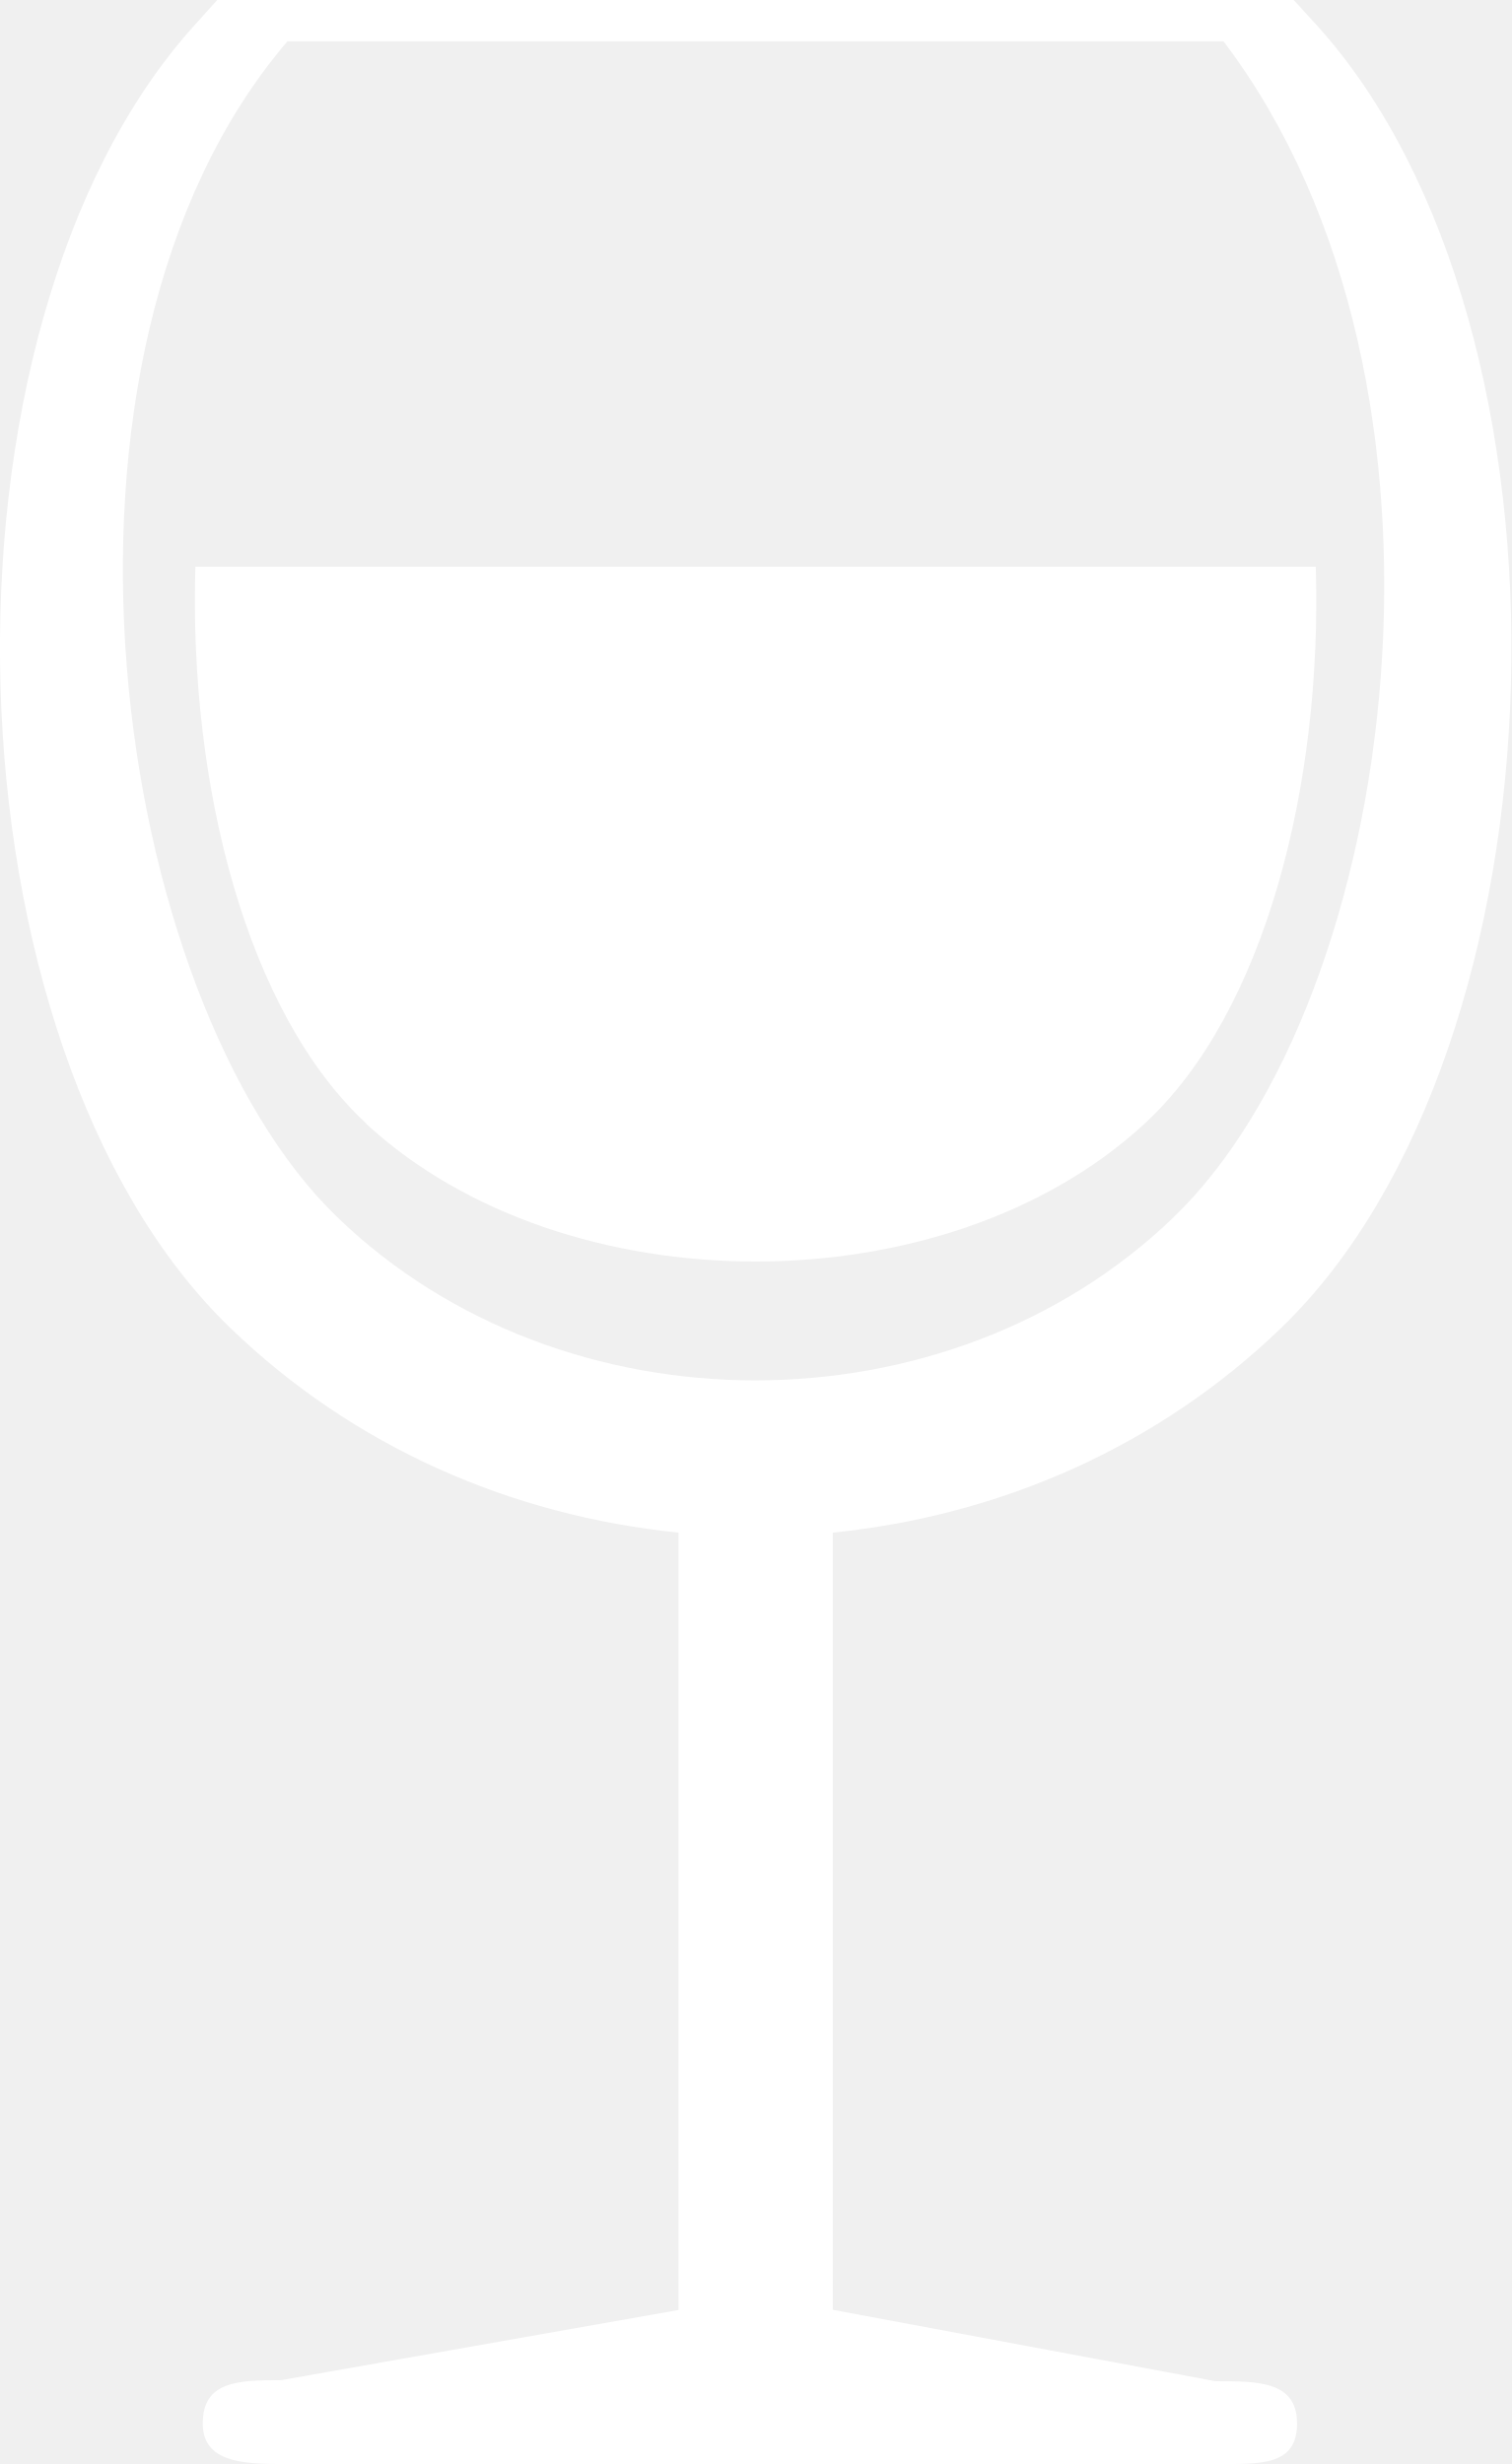
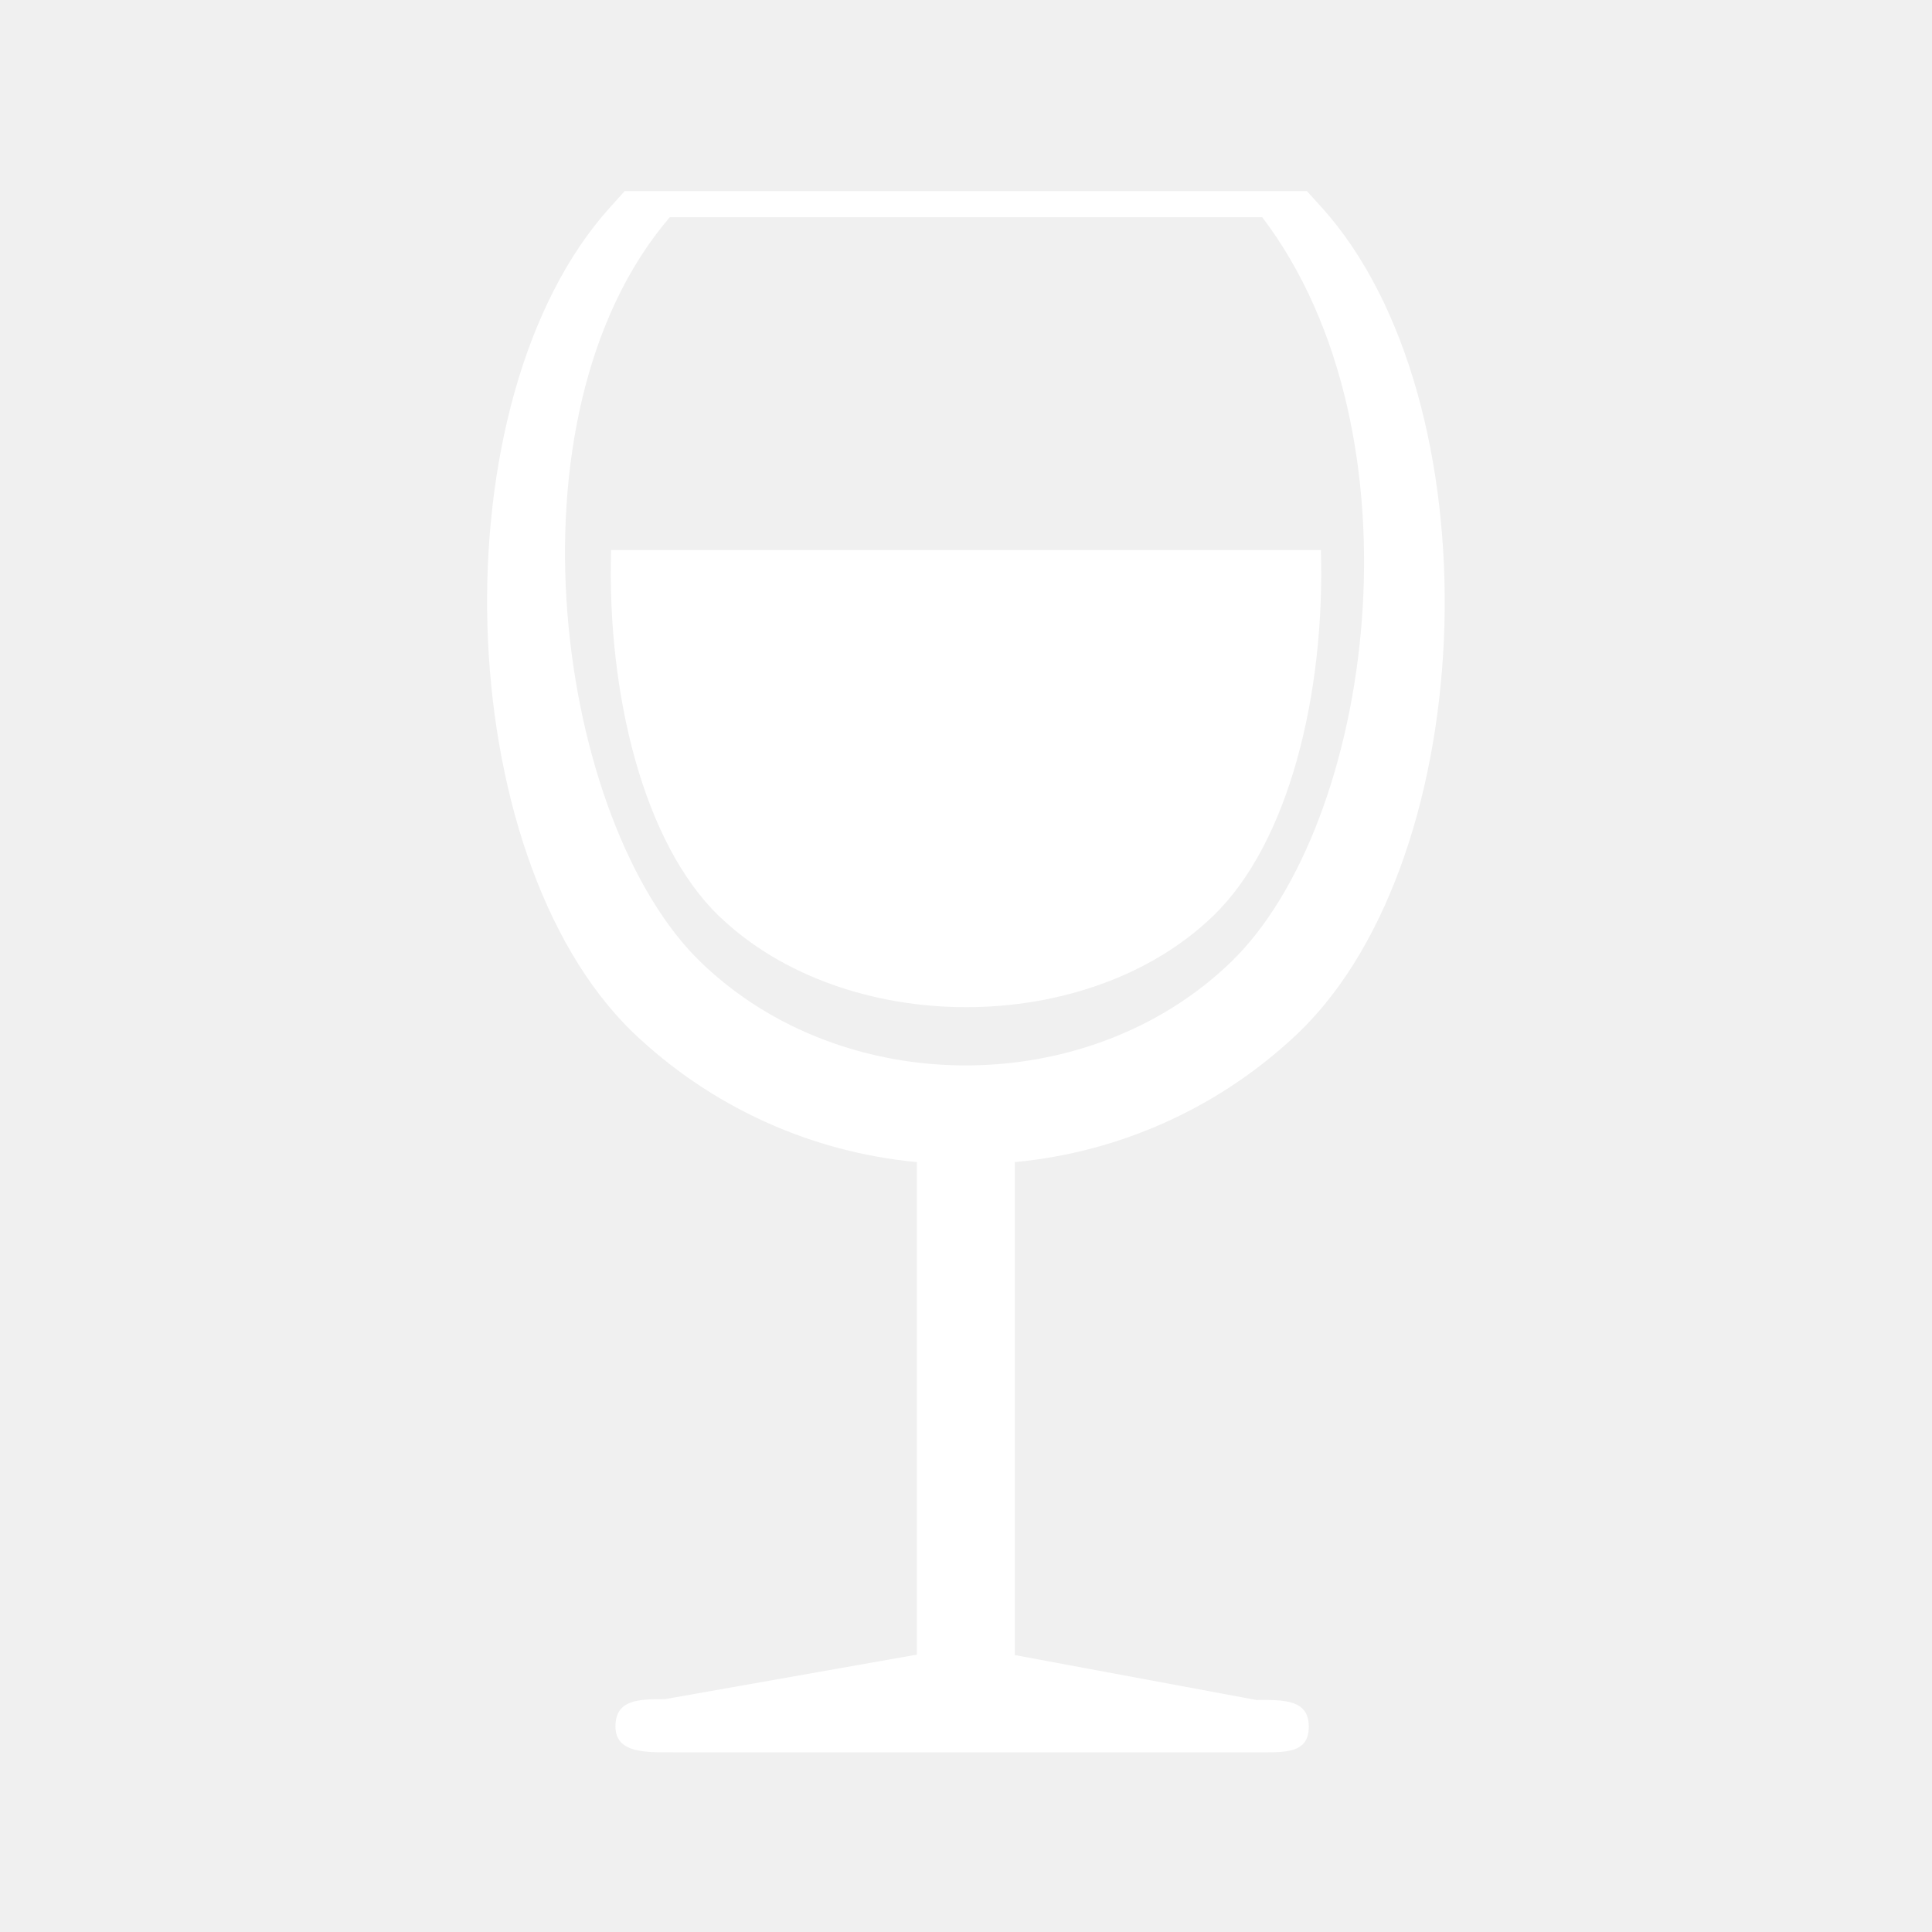
- <svg xmlns="http://www.w3.org/2000/svg" viewBox="0 0 335.7 547.39">
+ <svg xmlns="http://www.w3.org/2000/svg" viewBox="0 0 300 300">
  <defs>
    <style>.cls-1{fill:#fff;}</style>
  </defs>
-   <g id="Livello_2" data-name="Livello 2">
-     <g id="Livello_1-2" data-name="Livello 1">
-       <path class="cls-1" d="M81.39,249.62C54.8,225,41.94,174.51,43.4,125.9H292.29c1.49,48.63-11.37,99.13-38,123.7-44.16,40.87-128.78,40.87-173,0" />
-       <path class="cls-1" d="M270,529l-85-15.86V340.48c37.35-3.81,72.33-19.14,99.66-45.53,64.48-62.33,68.83-221.84,7.89-289.3L287.38,0H48.26L43.17,5.65c-60.92,67.45-56.55,227,7.93,289.3,27.3,26.39,62.28,41.73,99.63,45.53V513.18L62.42,528.77c-9.46,0-17.38.17-17.38,9.62s10.71,9,20.16,9H270.48c9.46,0,17.65.46,17.65-9S279.4,529,270,529M63.9,9.18H271.79c57.93,76.31,38.91,213-11,261.16-50.08,48.39-135.83,48.46-185.93,0-49.88-48.19-71-191-11-261.17" />
-     </g>
+   <g id="Rubriche">
+     <path class="cls-1" d="M111.71,142.31C99.94,131,94.24,107.78,94.89,85.42H205.11c.66,22.36-5,45.58-16.81,56.88-19.55,18.79-57,18.79-76.59,0" />
+     <path class="cls-1" d="M195.22,264l-37.64-7V180.45a73.77,73.77,0,0,0,44.13-20.16c28.56-27.6,30.48-98.24,3.49-128.12l-2.27-2.5H97l-2.25,2.5c-27,29.87-25,100.52,3.51,128.12a73.7,73.7,0,0,0,44.12,20.16v76.48l-39.11,6.91c-4.19,0-7.7.08-7.7,4.26s4.74,4,8.93,4h90.91c4.19,0,7.82.2,7.82-4s-3.86-4.14-8-4.14M104,33.73H196c25.65,33.79,17.23,94.32-4.86,115.66s-60.15,21.46-82.34,0S77.4,64.82,104,33.73" />
  </g>
</svg>
